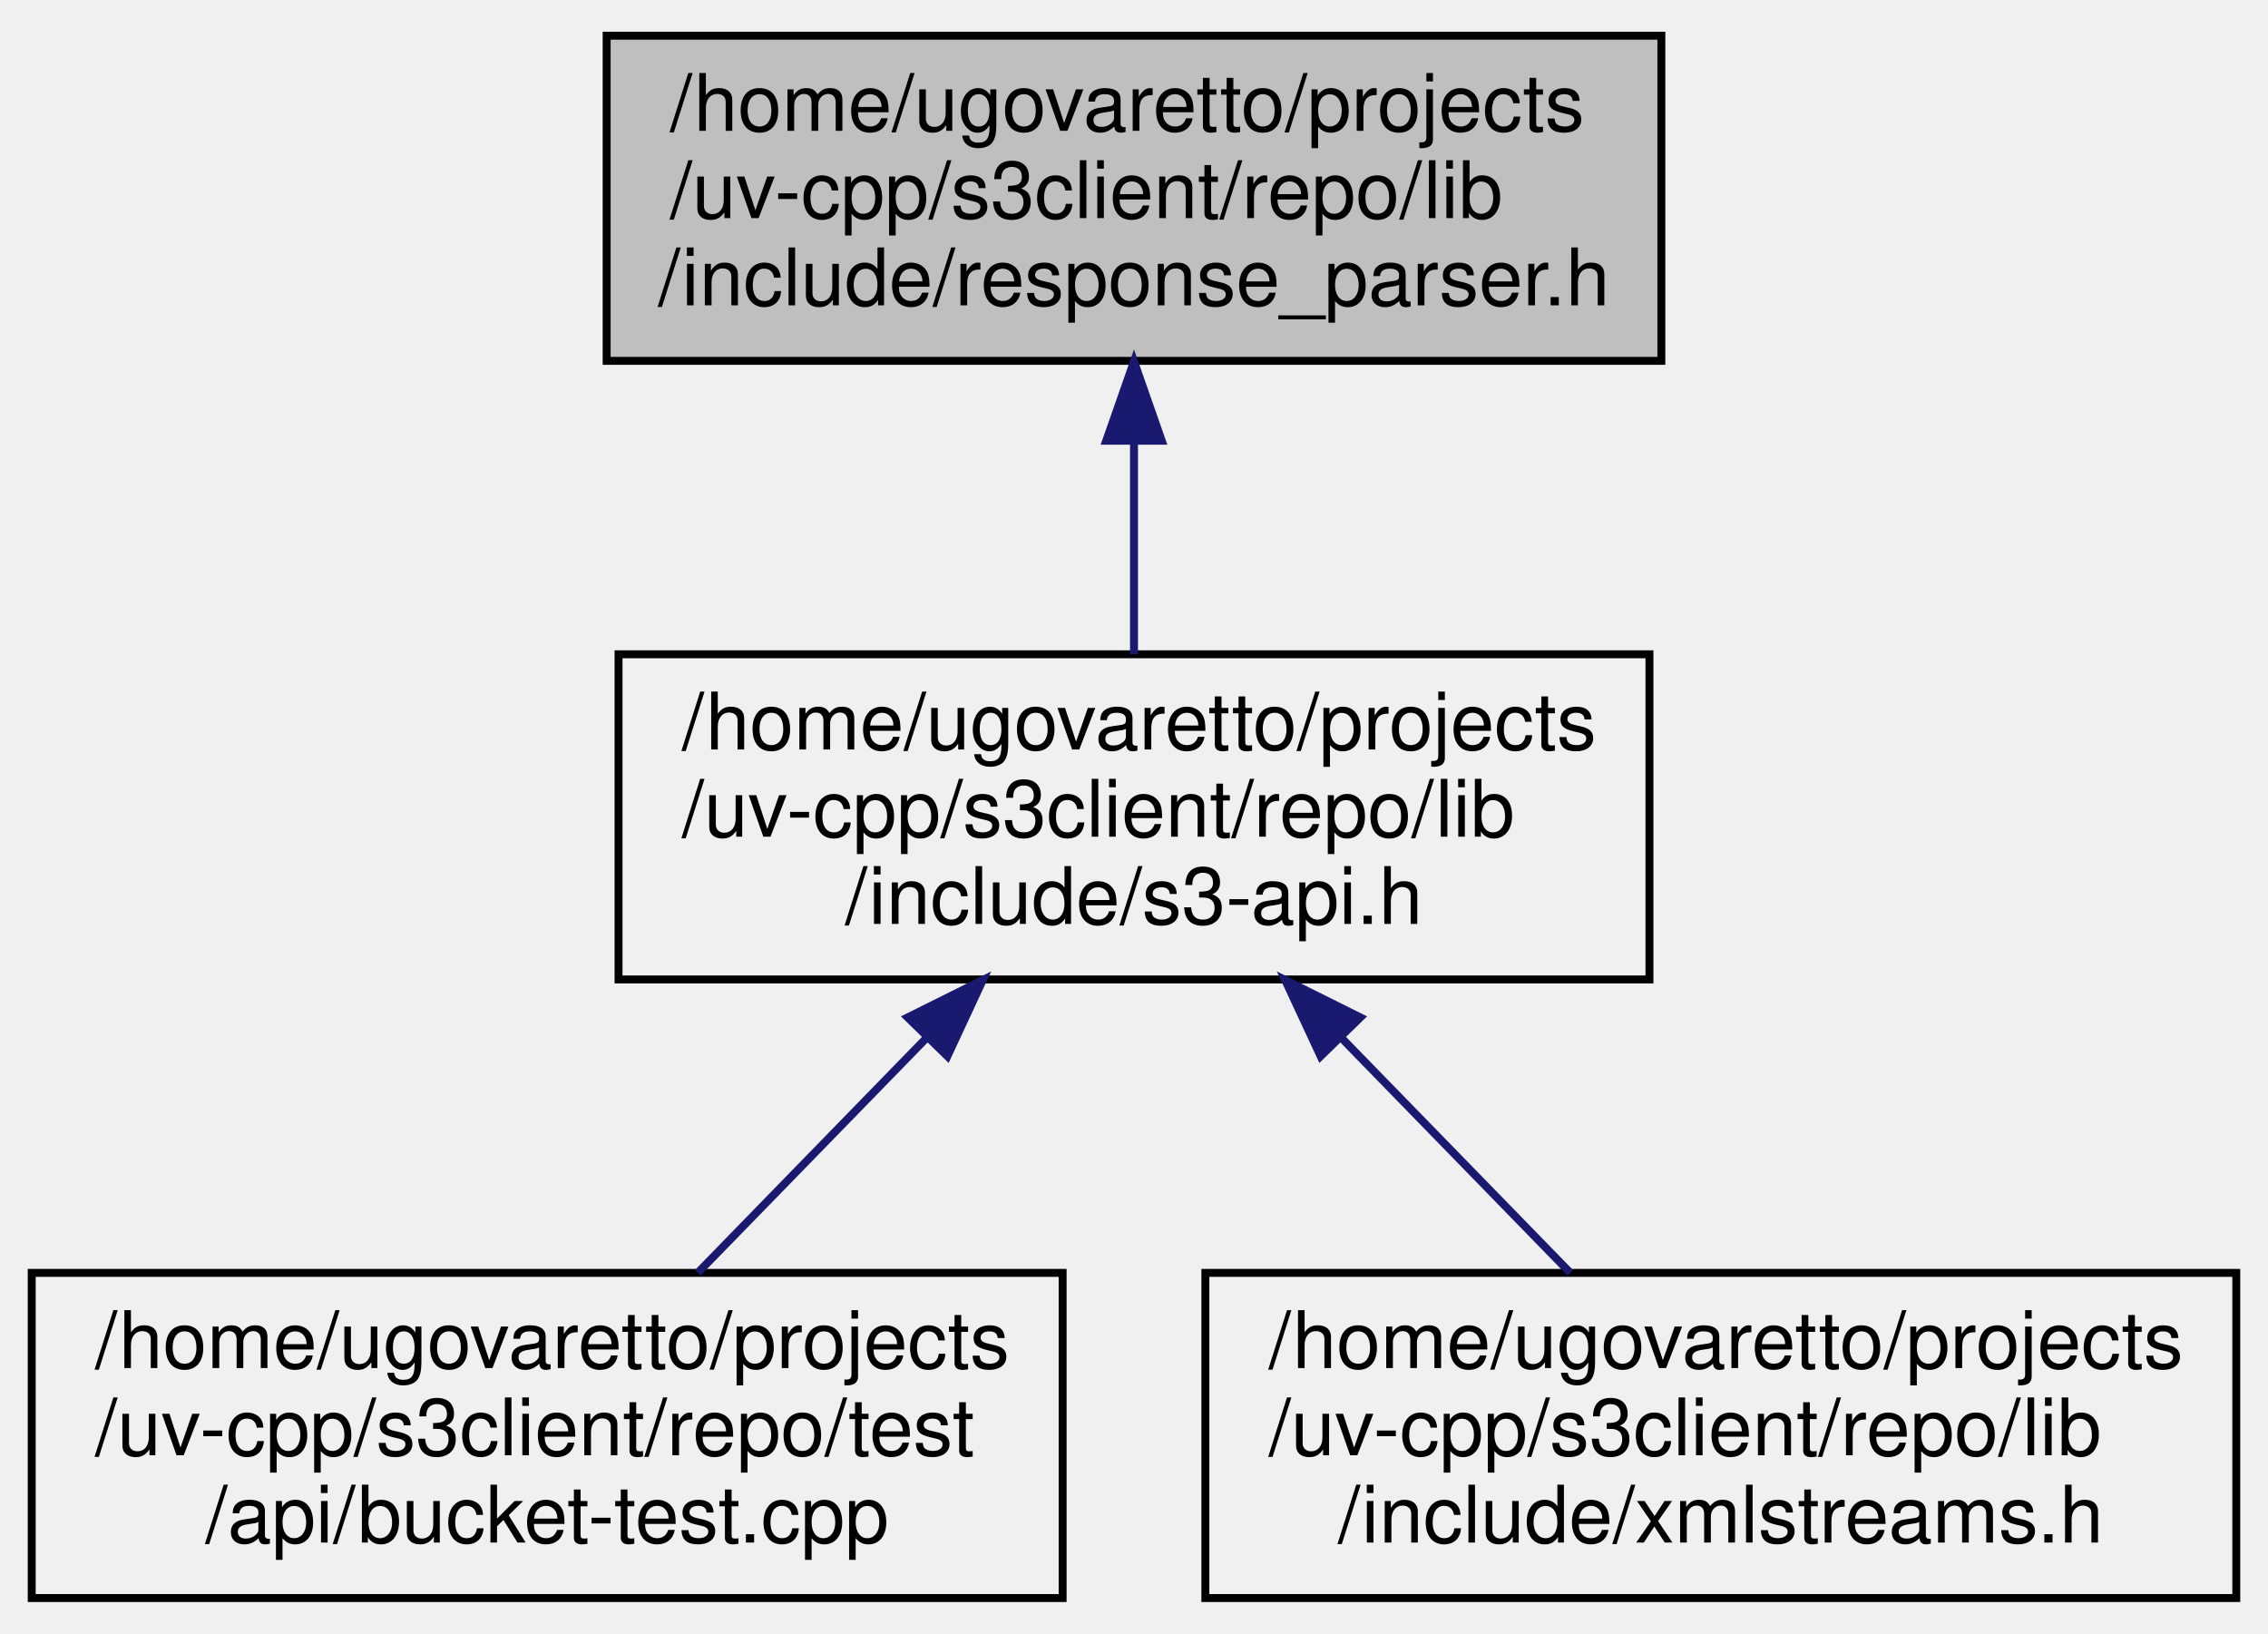
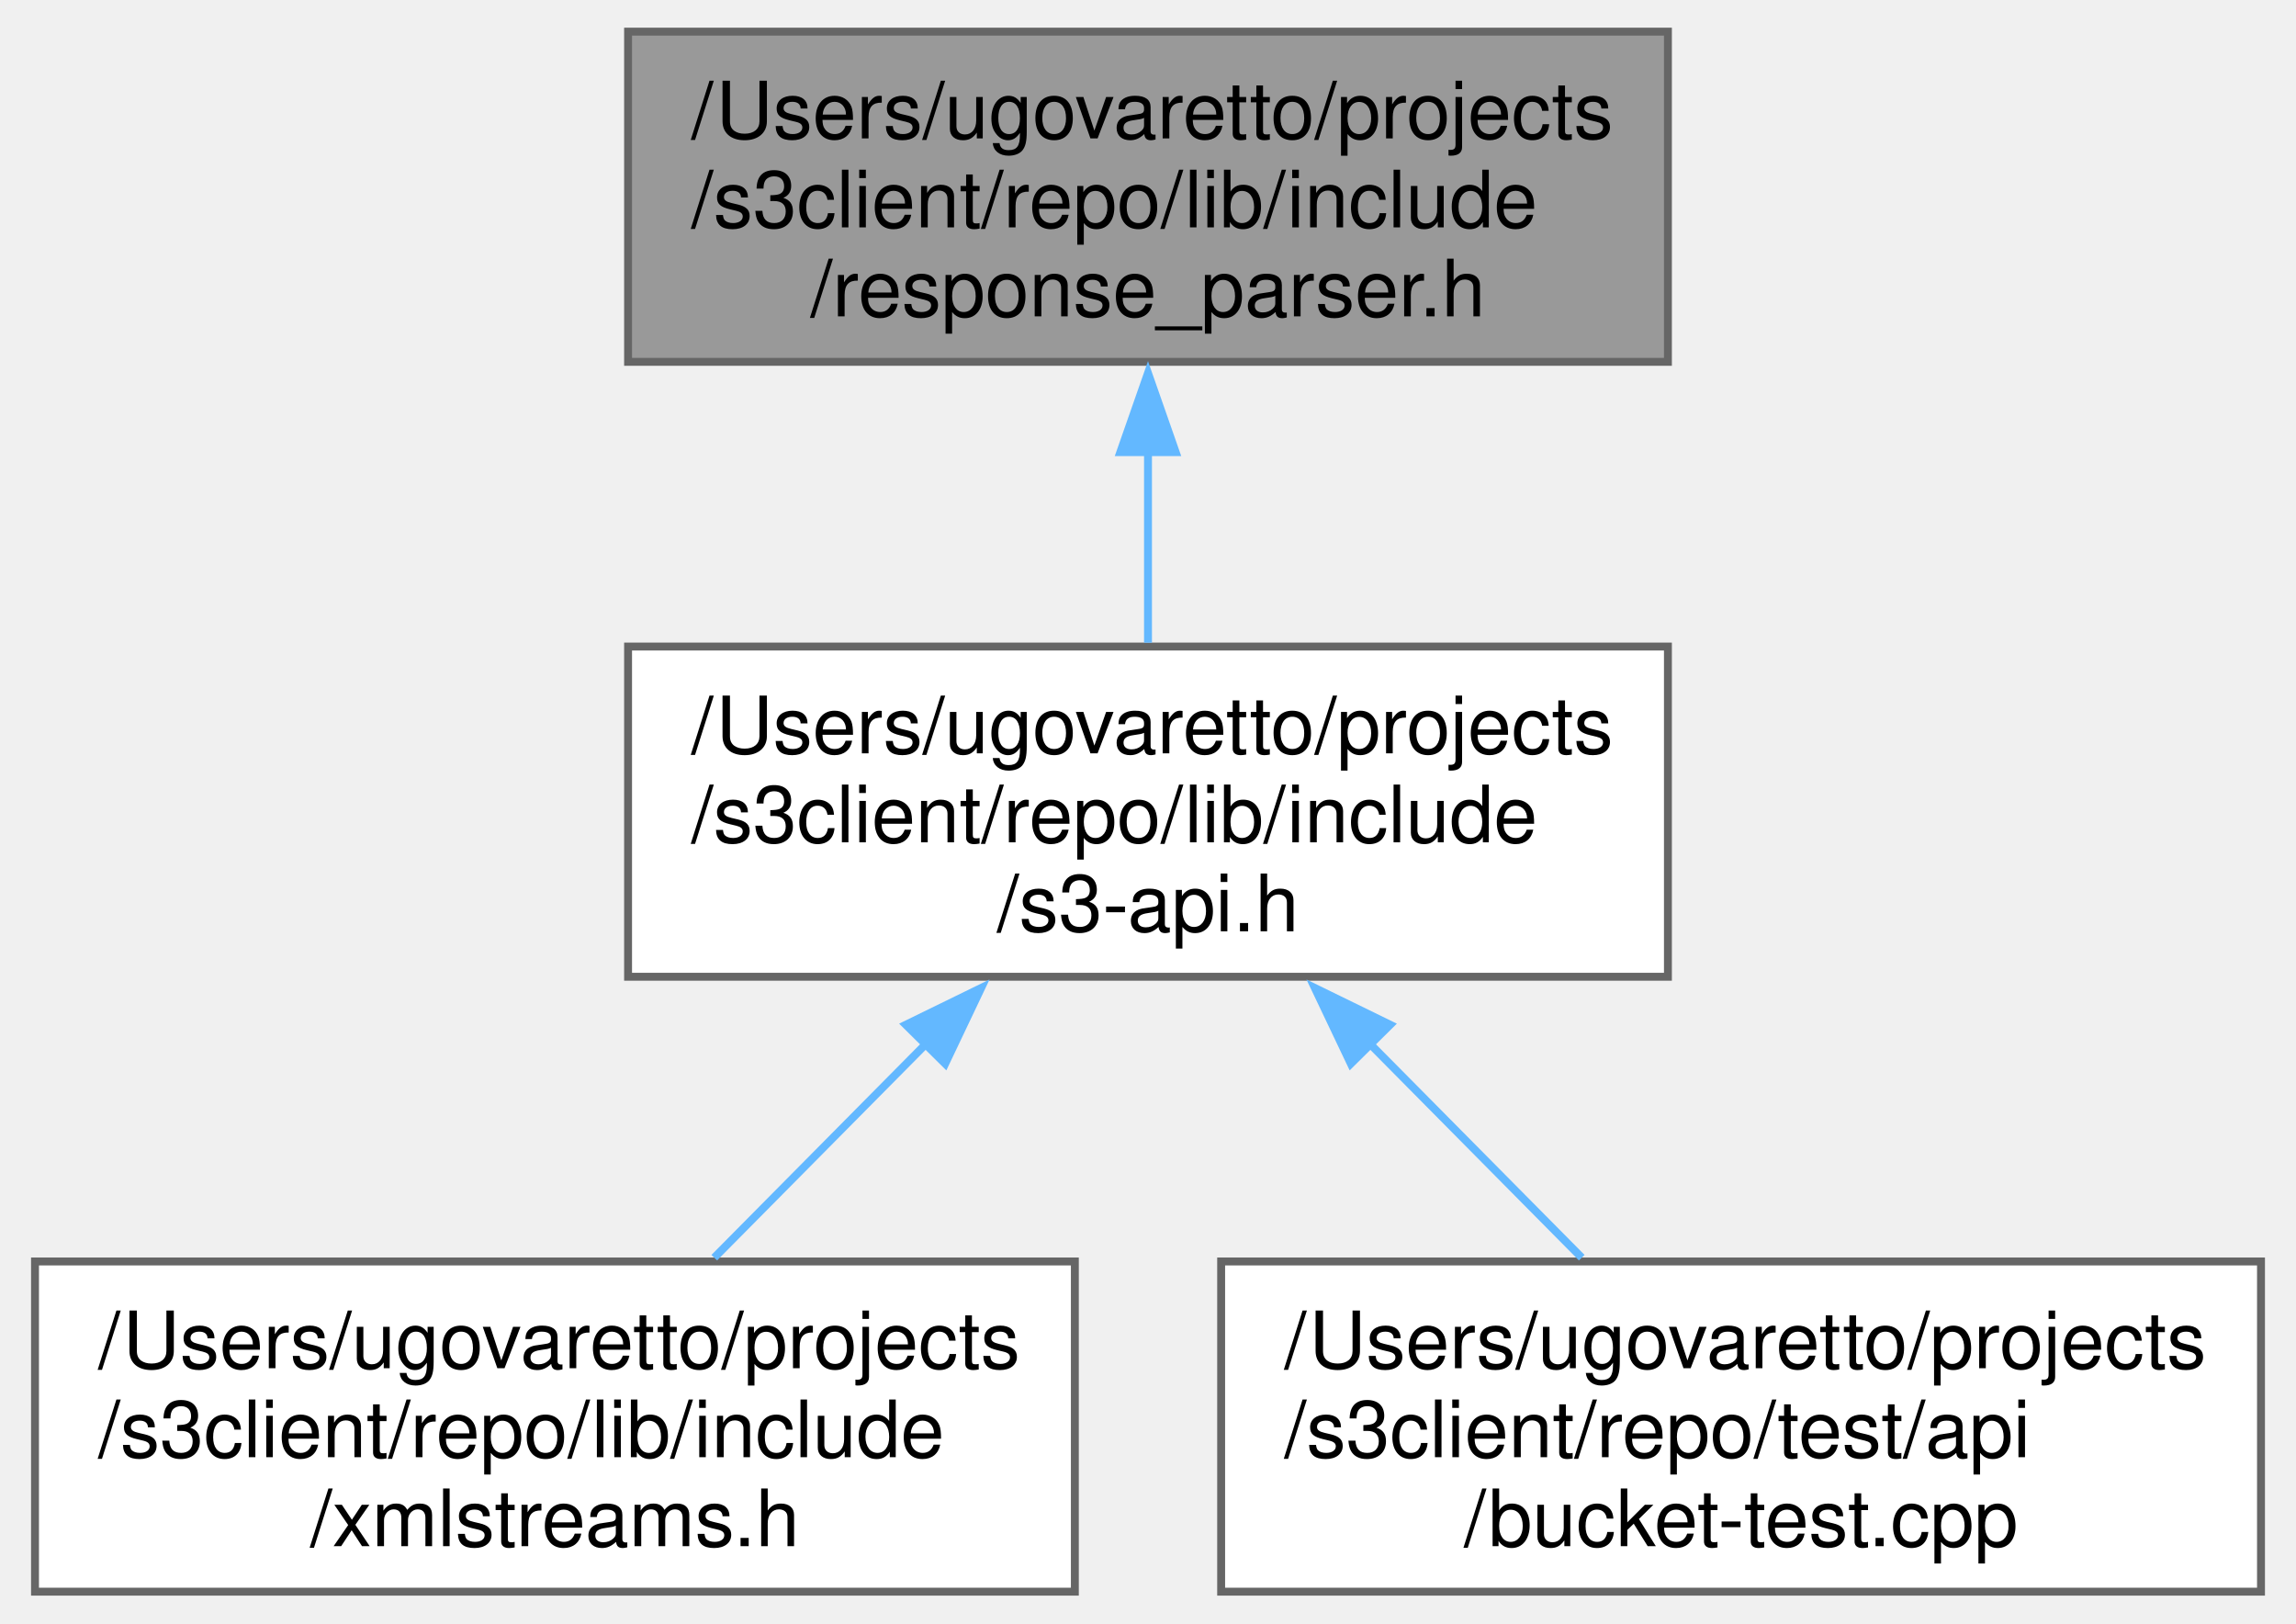
- <svg xmlns="http://www.w3.org/2000/svg" xmlns:xlink="http://www.w3.org/1999/xlink" width="286pt" height="206pt" viewBox="0.00 0.00 286.00 206.00">
-   <g id="graph0" class="graph" transform="scale(1 1) rotate(0) translate(4 202)">
+ <svg xmlns="http://www.w3.org/2000/svg" xmlns:xlink="http://www.w3.org/1999/xlink" width="290pt" height="205pt" viewBox="0.00 0.00 289.50 205.25">
+   <g id="graph0" class="graph" transform="scale(1 1) rotate(0) translate(4 201.25)">
    <g id="node1" class="node">
      <g id="a_node1">
        <a xlink:title="Functions to parse XML and HTTP headers.">
-           <polygon fill="#bfbfbf" stroke="black" points="72.5,-156.5 72.5,-197.5 205.5,-197.5 205.5,-156.5 72.5,-156.5" />
-           <text text-anchor="start" x="80.5" y="-185.5" font-family="Helvetica,sans-Serif" font-size="10.00">/home/ugovaretto/projects</text>
-           <text text-anchor="start" x="80.5" y="-174.5" font-family="Helvetica,sans-Serif" font-size="10.00">/uv-cpp/s3client/repo/lib</text>
-           <text text-anchor="middle" x="139" y="-163.5" font-family="Helvetica,sans-Serif" font-size="10.00">/include/response_parser.h</text>
+           <polygon fill="#999999" stroke="#666666" points="206.5,-197.25 75,-197.25 75,-155.5 206.5,-155.5 206.5,-197.25" />
+           <text text-anchor="start" x="83" y="-183.75" font-family="Helvetica,sans-Serif" font-size="10.00">/Users/ugovaretto/projects</text>
+           <text text-anchor="start" x="83" y="-172.5" font-family="Helvetica,sans-Serif" font-size="10.00">/s3client/repo/lib/include</text>
+           <text text-anchor="middle" x="140.75" y="-161.25" font-family="Helvetica,sans-Serif" font-size="10.00">/response_parser.h</text>
        </a>
      </g>
    </g>
    <g id="node2" class="node">
      <g id="a_node2">
        <a xlink:href="s3-api_8h.html" target="_top" xlink:title="declarations of S3Api class.">
-           <polygon fill="none" stroke="black" points="74,-78.5 74,-119.5 204,-119.5 204,-78.5 74,-78.5" />
-           <text text-anchor="start" x="82" y="-107.5" font-family="Helvetica,sans-Serif" font-size="10.00">/home/ugovaretto/projects</text>
-           <text text-anchor="start" x="82" y="-96.5" font-family="Helvetica,sans-Serif" font-size="10.00">/uv-cpp/s3client/repo/lib</text>
-           <text text-anchor="middle" x="139" y="-85.5" font-family="Helvetica,sans-Serif" font-size="10.00">/include/s3-api.h</text>
+           <polygon fill="white" stroke="#666666" points="206.5,-119.5 75,-119.5 75,-77.75 206.5,-77.75 206.5,-119.5" />
+           <text text-anchor="start" x="83" y="-106" font-family="Helvetica,sans-Serif" font-size="10.00">/Users/ugovaretto/projects</text>
+           <text text-anchor="start" x="83" y="-94.75" font-family="Helvetica,sans-Serif" font-size="10.00">/s3client/repo/lib/include</text>
+           <text text-anchor="middle" x="140.75" y="-83.5" font-family="Helvetica,sans-Serif" font-size="10.00">/s3-api.h</text>
        </a>
      </g>
    </g>
    <g id="edge1" class="edge">
-       <path fill="none" stroke="midnightblue" d="M139,-146.3C139,-137.3 139,-127.65 139,-119.51" />
-       <polygon fill="midnightblue" stroke="midnightblue" points="135.5,-146.43 139,-156.43 142.5,-146.43 135.5,-146.43" />
+       <path fill="none" stroke="#63b8ff" d="M140.75,-144.31C140.75,-136.11 140.75,-127.46 140.75,-119.98" />
+       <polygon fill="#63b8ff" stroke="#63b8ff" points="137.25,-144.08 140.75,-154.08 144.25,-144.08 137.25,-144.08" />
    </g>
    <g id="node3" class="node">
      <g id="a_node3">
-         <a xlink:href="bucket-test_8cpp.html" target="_top" xlink:title="bucket tests">
-           <polygon fill="none" stroke="black" points="0,-0.5 0,-41.5 130,-41.5 130,-0.5 0,-0.5" />
-           <text text-anchor="start" x="8" y="-29.5" font-family="Helvetica,sans-Serif" font-size="10.00">/home/ugovaretto/projects</text>
-           <text text-anchor="start" x="8" y="-18.5" font-family="Helvetica,sans-Serif" font-size="10.00">/uv-cpp/s3client/repo/test</text>
-           <text text-anchor="middle" x="65" y="-7.5" font-family="Helvetica,sans-Serif" font-size="10.00">/api/bucket-test.cpp</text>
+         <a xlink:href="xmlstreams_8h.html" target="_top" xlink:title="xml parser and generator.">
+           <polygon fill="white" stroke="#666666" points="131.5,-41.75 0,-41.75 0,0 131.5,0 131.5,-41.75" />
+           <text text-anchor="start" x="8" y="-28.25" font-family="Helvetica,sans-Serif" font-size="10.00">/Users/ugovaretto/projects</text>
+           <text text-anchor="start" x="8" y="-17" font-family="Helvetica,sans-Serif" font-size="10.00">/s3client/repo/lib/include</text>
+           <text text-anchor="middle" x="65.75" y="-5.75" font-family="Helvetica,sans-Serif" font-size="10.00">/xmlstreams.h</text>
        </a>
      </g>
    </g>
    <g id="edge2" class="edge">
-       <path fill="none" stroke="midnightblue" d="M112.91,-71.2C103.38,-61.42 92.79,-50.54 83.99,-41.51" />
-       <polygon fill="midnightblue" stroke="midnightblue" points="110.46,-73.71 119.94,-78.43 115.47,-68.82 110.46,-73.71" />
+       <path fill="none" stroke="#63b8ff" d="M113.02,-69.61C104.03,-60.53 94.23,-50.64 85.9,-42.23" />
+       <polygon fill="#63b8ff" stroke="#63b8ff" points="110.13,-71.68 119.65,-76.33 115.1,-66.76 110.13,-71.68" />
    </g>
    <g id="node4" class="node">
      <g id="a_node4">
-         <a xlink:href="xmlstreams_8h.html" target="_top" xlink:title="xml parser and generator.">
-           <polygon fill="none" stroke="black" points="148,-0.5 148,-41.5 278,-41.5 278,-0.5 148,-0.5" />
-           <text text-anchor="start" x="156" y="-29.5" font-family="Helvetica,sans-Serif" font-size="10.00">/home/ugovaretto/projects</text>
-           <text text-anchor="start" x="156" y="-18.5" font-family="Helvetica,sans-Serif" font-size="10.00">/uv-cpp/s3client/repo/lib</text>
-           <text text-anchor="middle" x="213" y="-7.5" font-family="Helvetica,sans-Serif" font-size="10.00">/include/xmlstreams.h</text>
+         <a xlink:href="bucket-test_8cpp.html" target="_top" xlink:title="bucket tests">
+           <polygon fill="white" stroke="#666666" points="281.5,-41.75 150,-41.75 150,0 281.5,0 281.5,-41.75" />
+           <text text-anchor="start" x="158" y="-28.25" font-family="Helvetica,sans-Serif" font-size="10.00">/Users/ugovaretto/projects</text>
+           <text text-anchor="start" x="158" y="-17" font-family="Helvetica,sans-Serif" font-size="10.00">/s3client/repo/test/api</text>
+           <text text-anchor="middle" x="215.75" y="-5.75" font-family="Helvetica,sans-Serif" font-size="10.00">/bucket-test.cpp</text>
        </a>
      </g>
    </g>
    <g id="edge3" class="edge">
-       <path fill="none" stroke="midnightblue" d="M165.09,-71.2C174.62,-61.42 185.21,-50.54 194.01,-41.51" />
-       <polygon fill="midnightblue" stroke="midnightblue" points="162.53,-68.82 158.06,-78.43 167.54,-73.71 162.53,-68.82" />
+       <path fill="none" stroke="#63b8ff" d="M168.48,-69.61C177.47,-60.53 187.27,-50.64 195.6,-42.23" />
+       <polygon fill="#63b8ff" stroke="#63b8ff" points="166.4,-66.76 161.85,-76.33 171.37,-71.68 166.4,-66.76" />
    </g>
  </g>
</svg>
